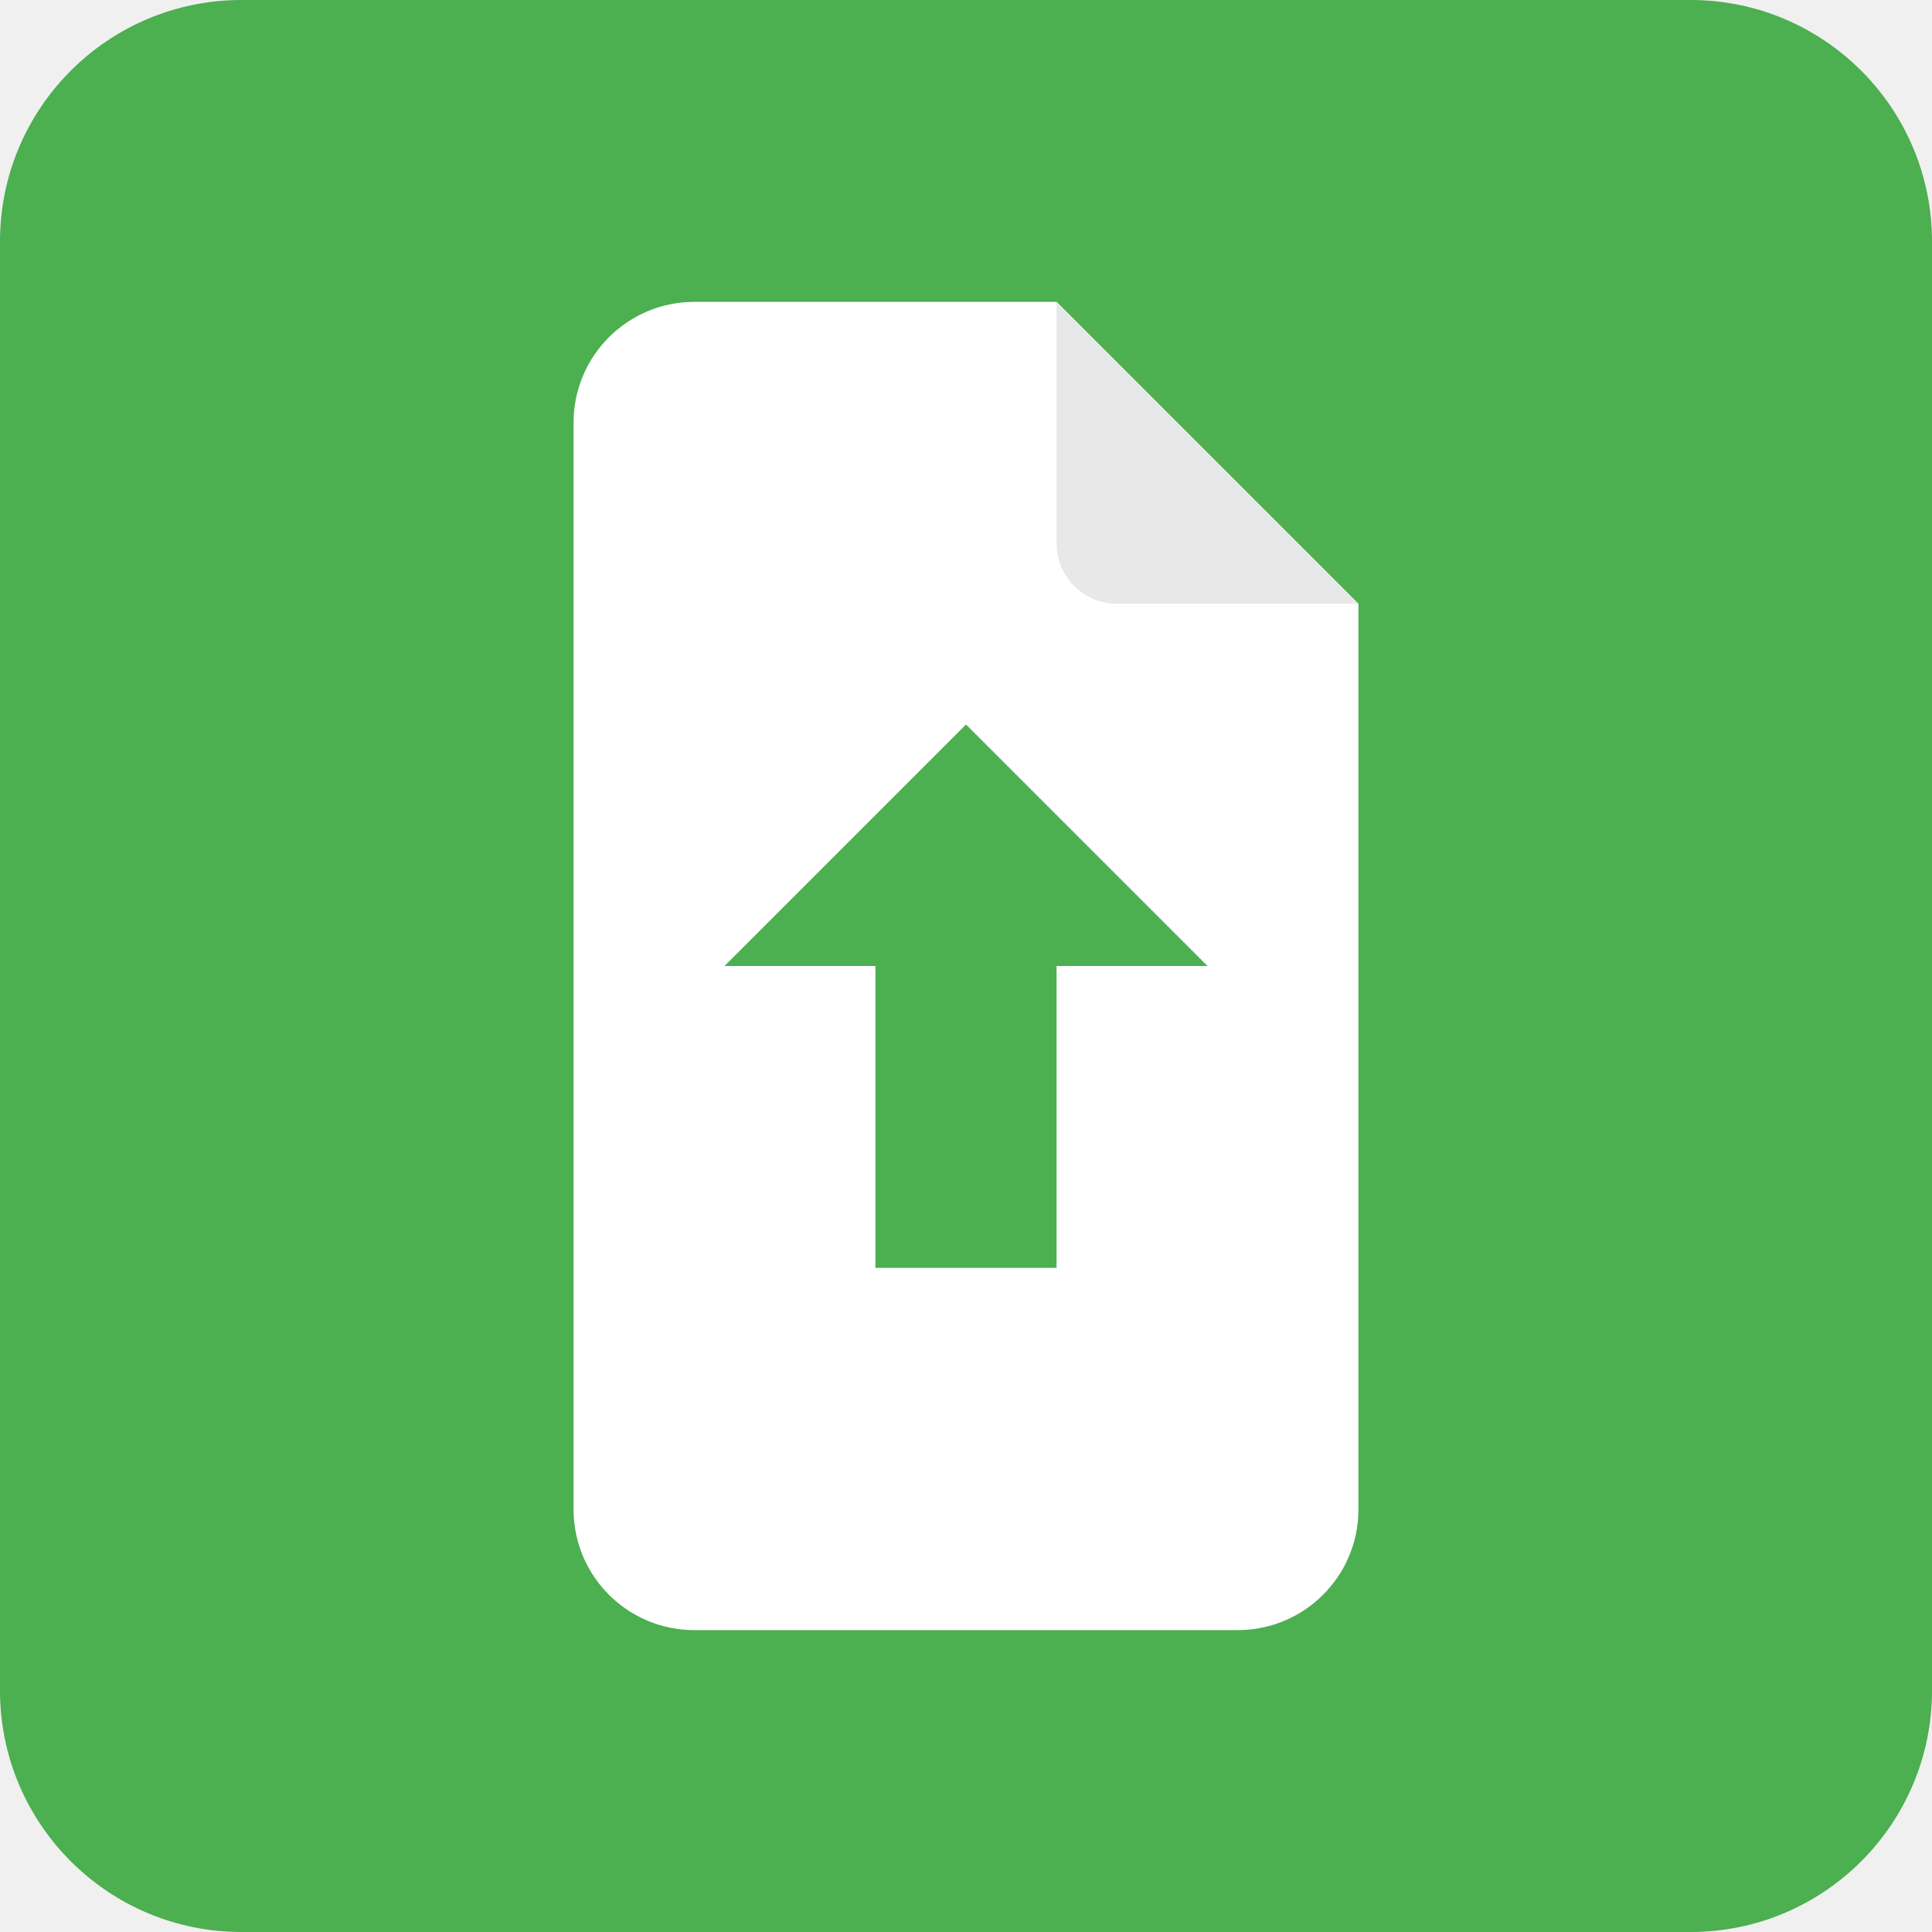
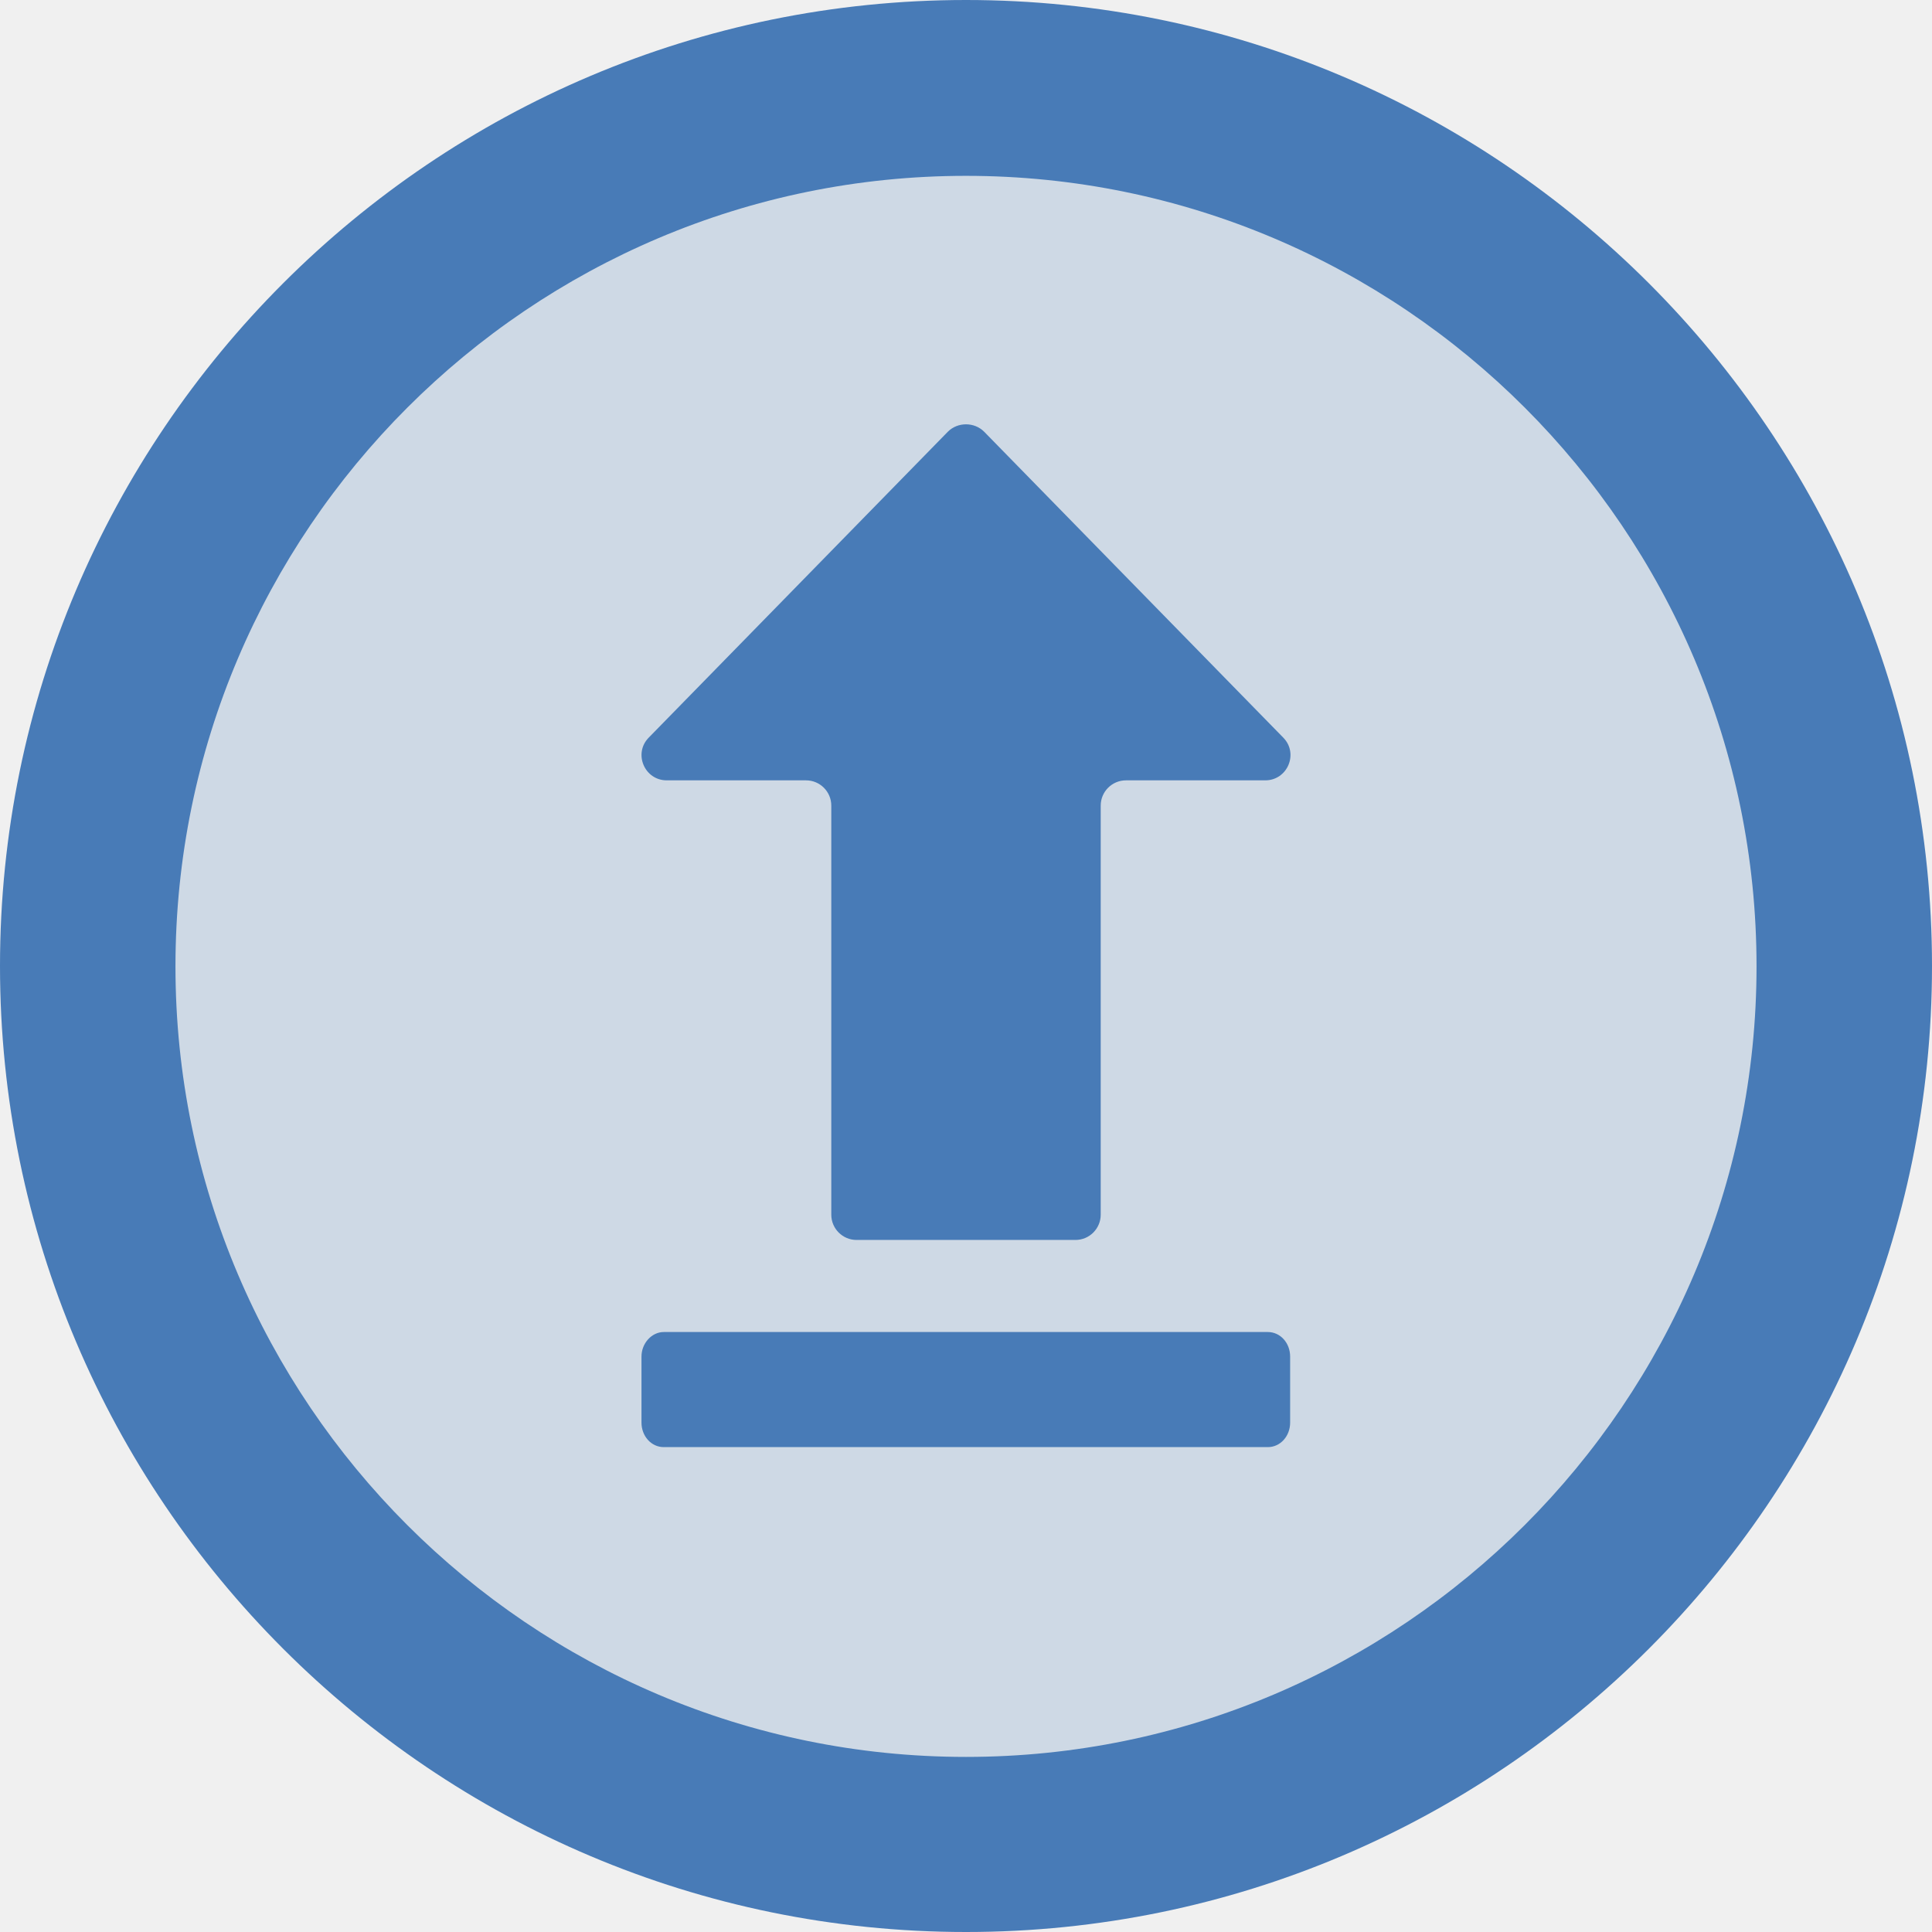
- <svg xmlns="http://www.w3.org/2000/svg" width="256" height="256" viewBox="0 0 256 256" fill="none">
-   <rect width="256" height="256" rx="32" fill="#4CAF50" />
-   <path d="M76 56C76 47.163 83.163 40 92 40H140L180 80V200C180 208.837 172.837 216 164 216H92C83.163 216 76 208.837 76 200V56Z" fill="white" />
-   <path d="M140 40L180 80H148C143.582 80 140 76.418 140 72V40Z" fill="#E8E8E8" />
-   <path d="M128 96L96 128H116V168H140V128H160L128 96Z" fill="#4CAF50" />
+ <svg xmlns="http://www.w3.org/2000/svg" xml:space="preserve" viewBox="0 0 512 512">
+   <circle cx="256" cy="256" r="232.7" style="opacity:.2;fill:#487bb7" />
+   <path d="M256 512C114.8 512 0 397.2 0 256S114.8 0 256 0s256 114.8 256 256-114.8 256-256 256m0-465.4c-115.5 0-209.5 94-209.5 209.5s94 209.5 209.5 209.5 209.5-94 209.5-209.5c0-115.6-94-209.5-209.5-209.5M175.9 353H336c3.3 0 5.9 2.9 5.9 6.5V377c0 3.6-2.6 6.5-5.9 6.5H175.9c-3.3 0-5.9-2.9-5.9-6.5v-17.5c0-3.5 2.7-6.5 5.9-6.5m75.3-238.6-79.3 81.1c-4.1 4.2-1.1 11.3 4.8 11.3h36.9c3.7 0 6.7 3 6.7 6.7v108.4c0 3.7 3 6.7 6.7 6.7h58c3.7 0 6.7-3 6.7-6.7V213.5c0-3.7 3-6.7 6.7-6.7h36.9c5.9 0 8.9-7.1 4.8-11.3l-79.3-81.1c-2.6-2.6-7-2.6-9.6 0" style="fill:#487bb7" />
</svg>
